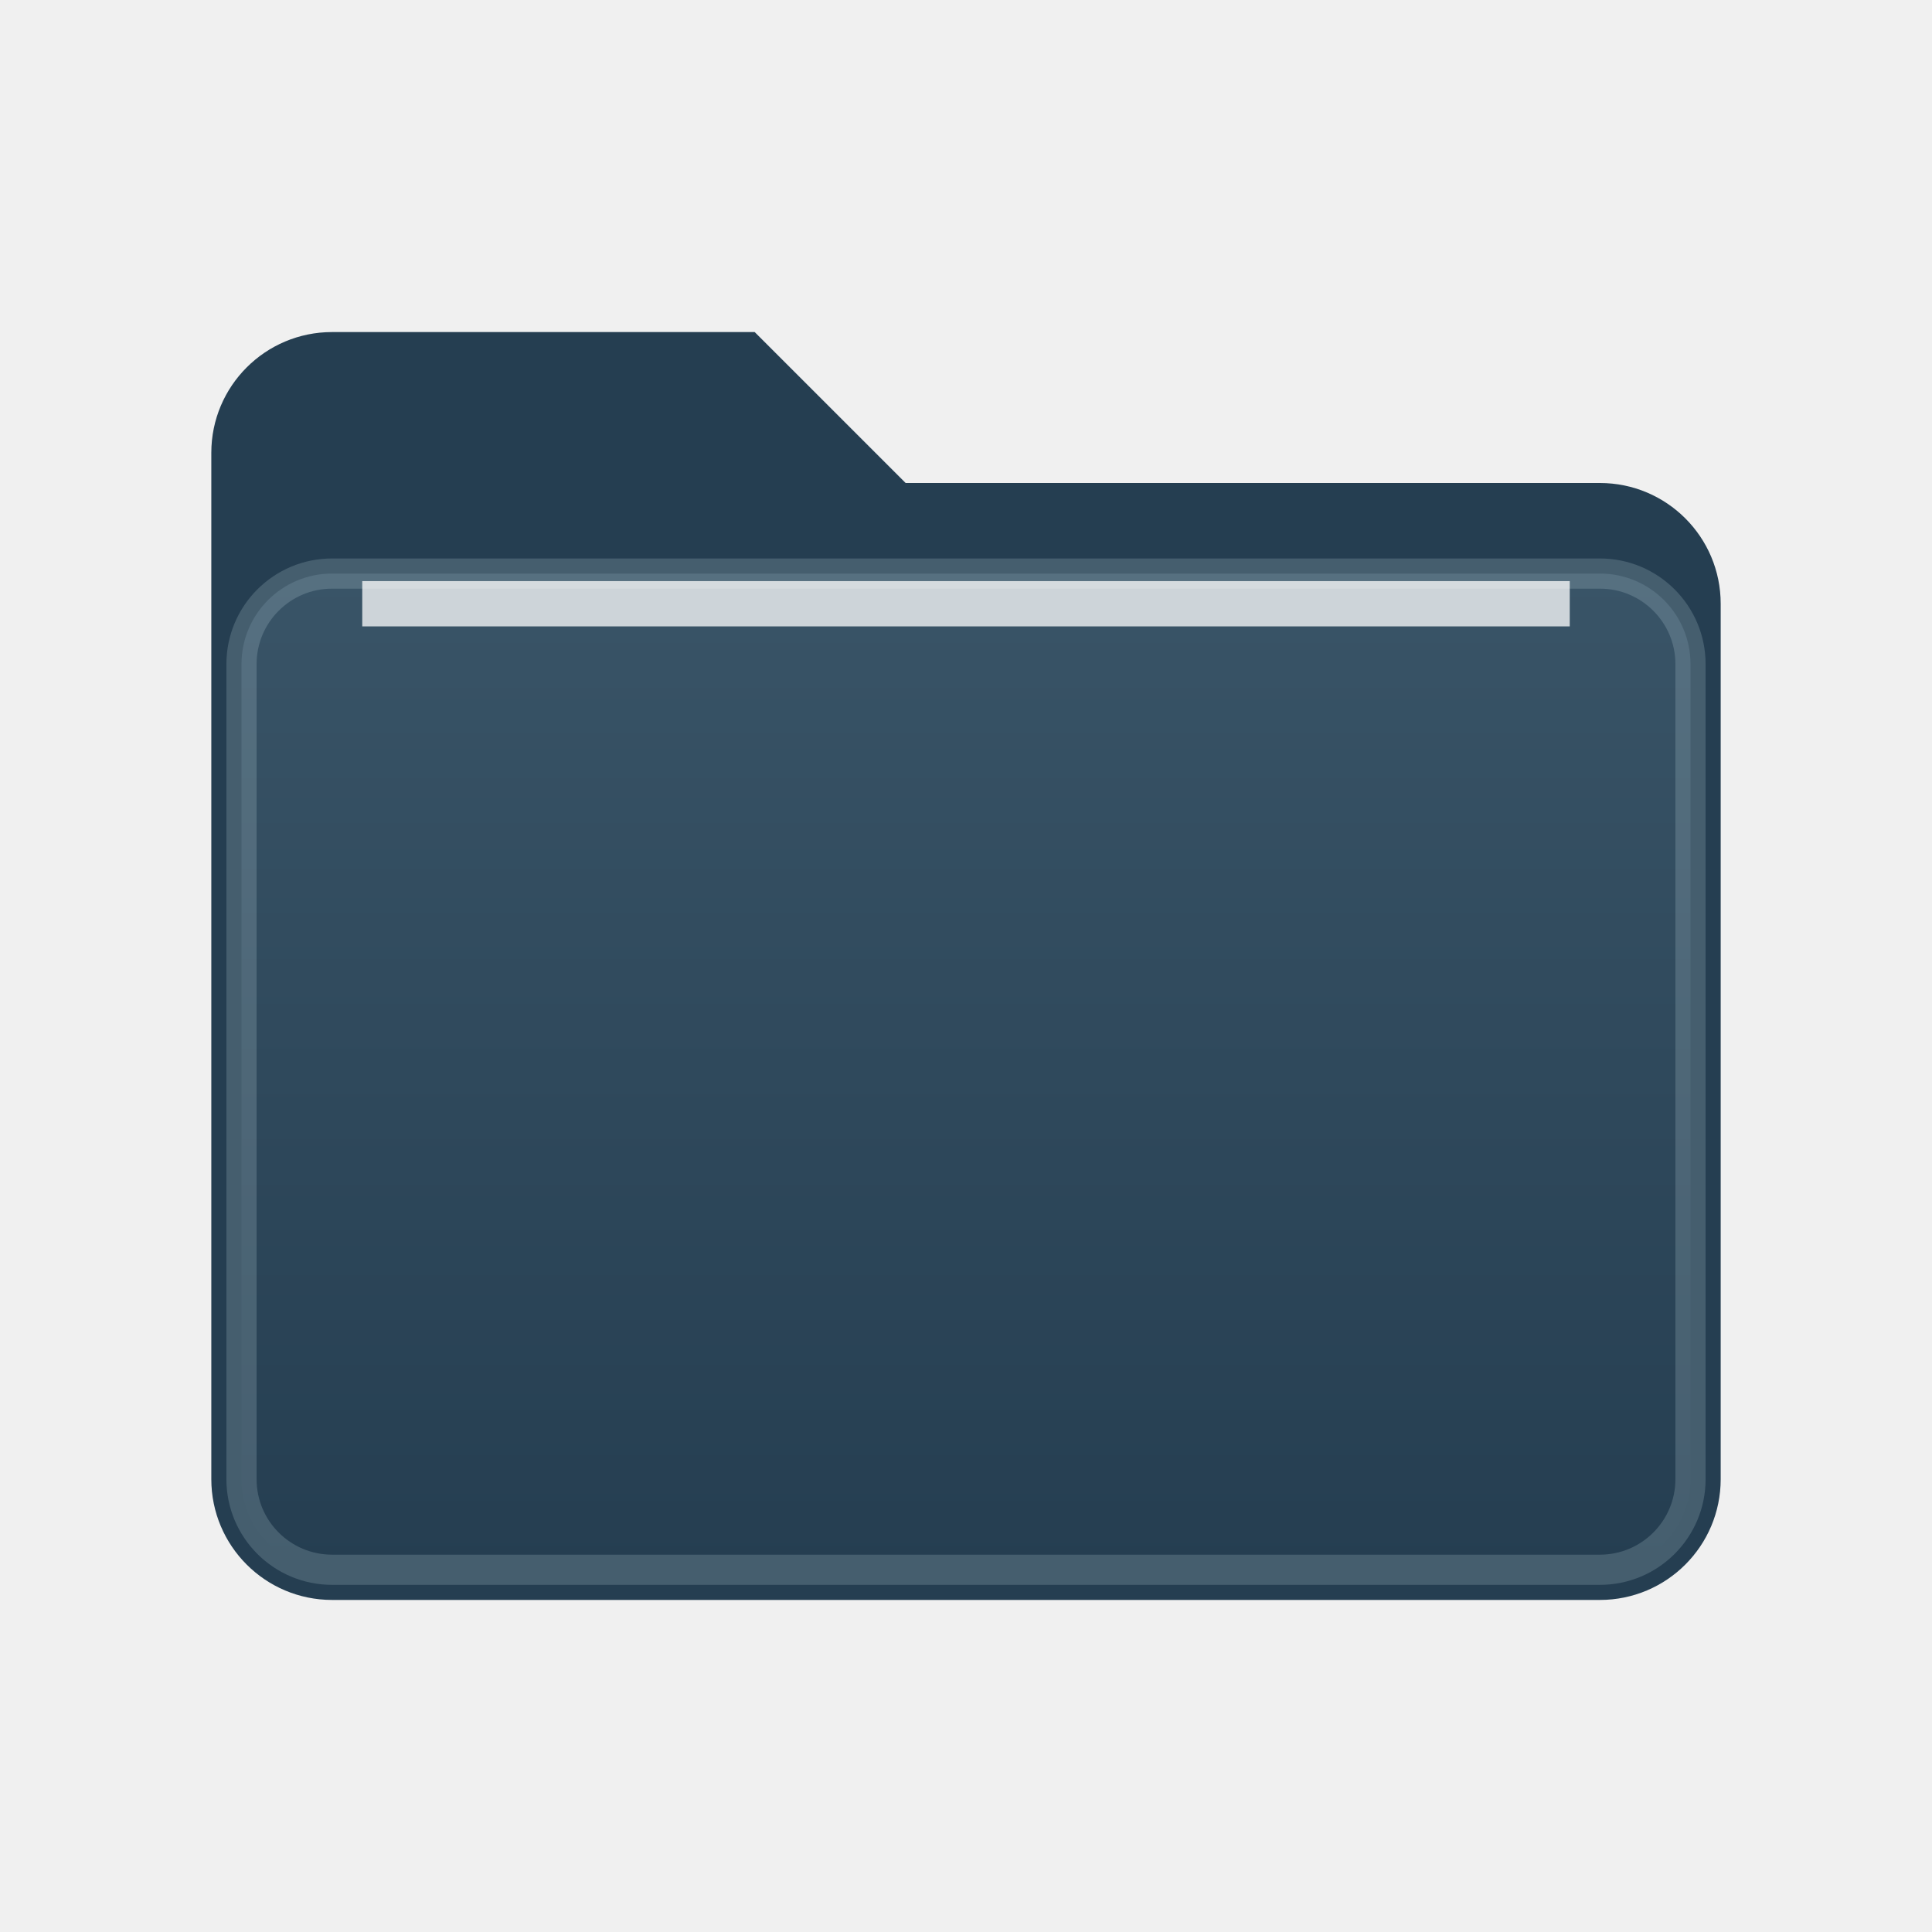
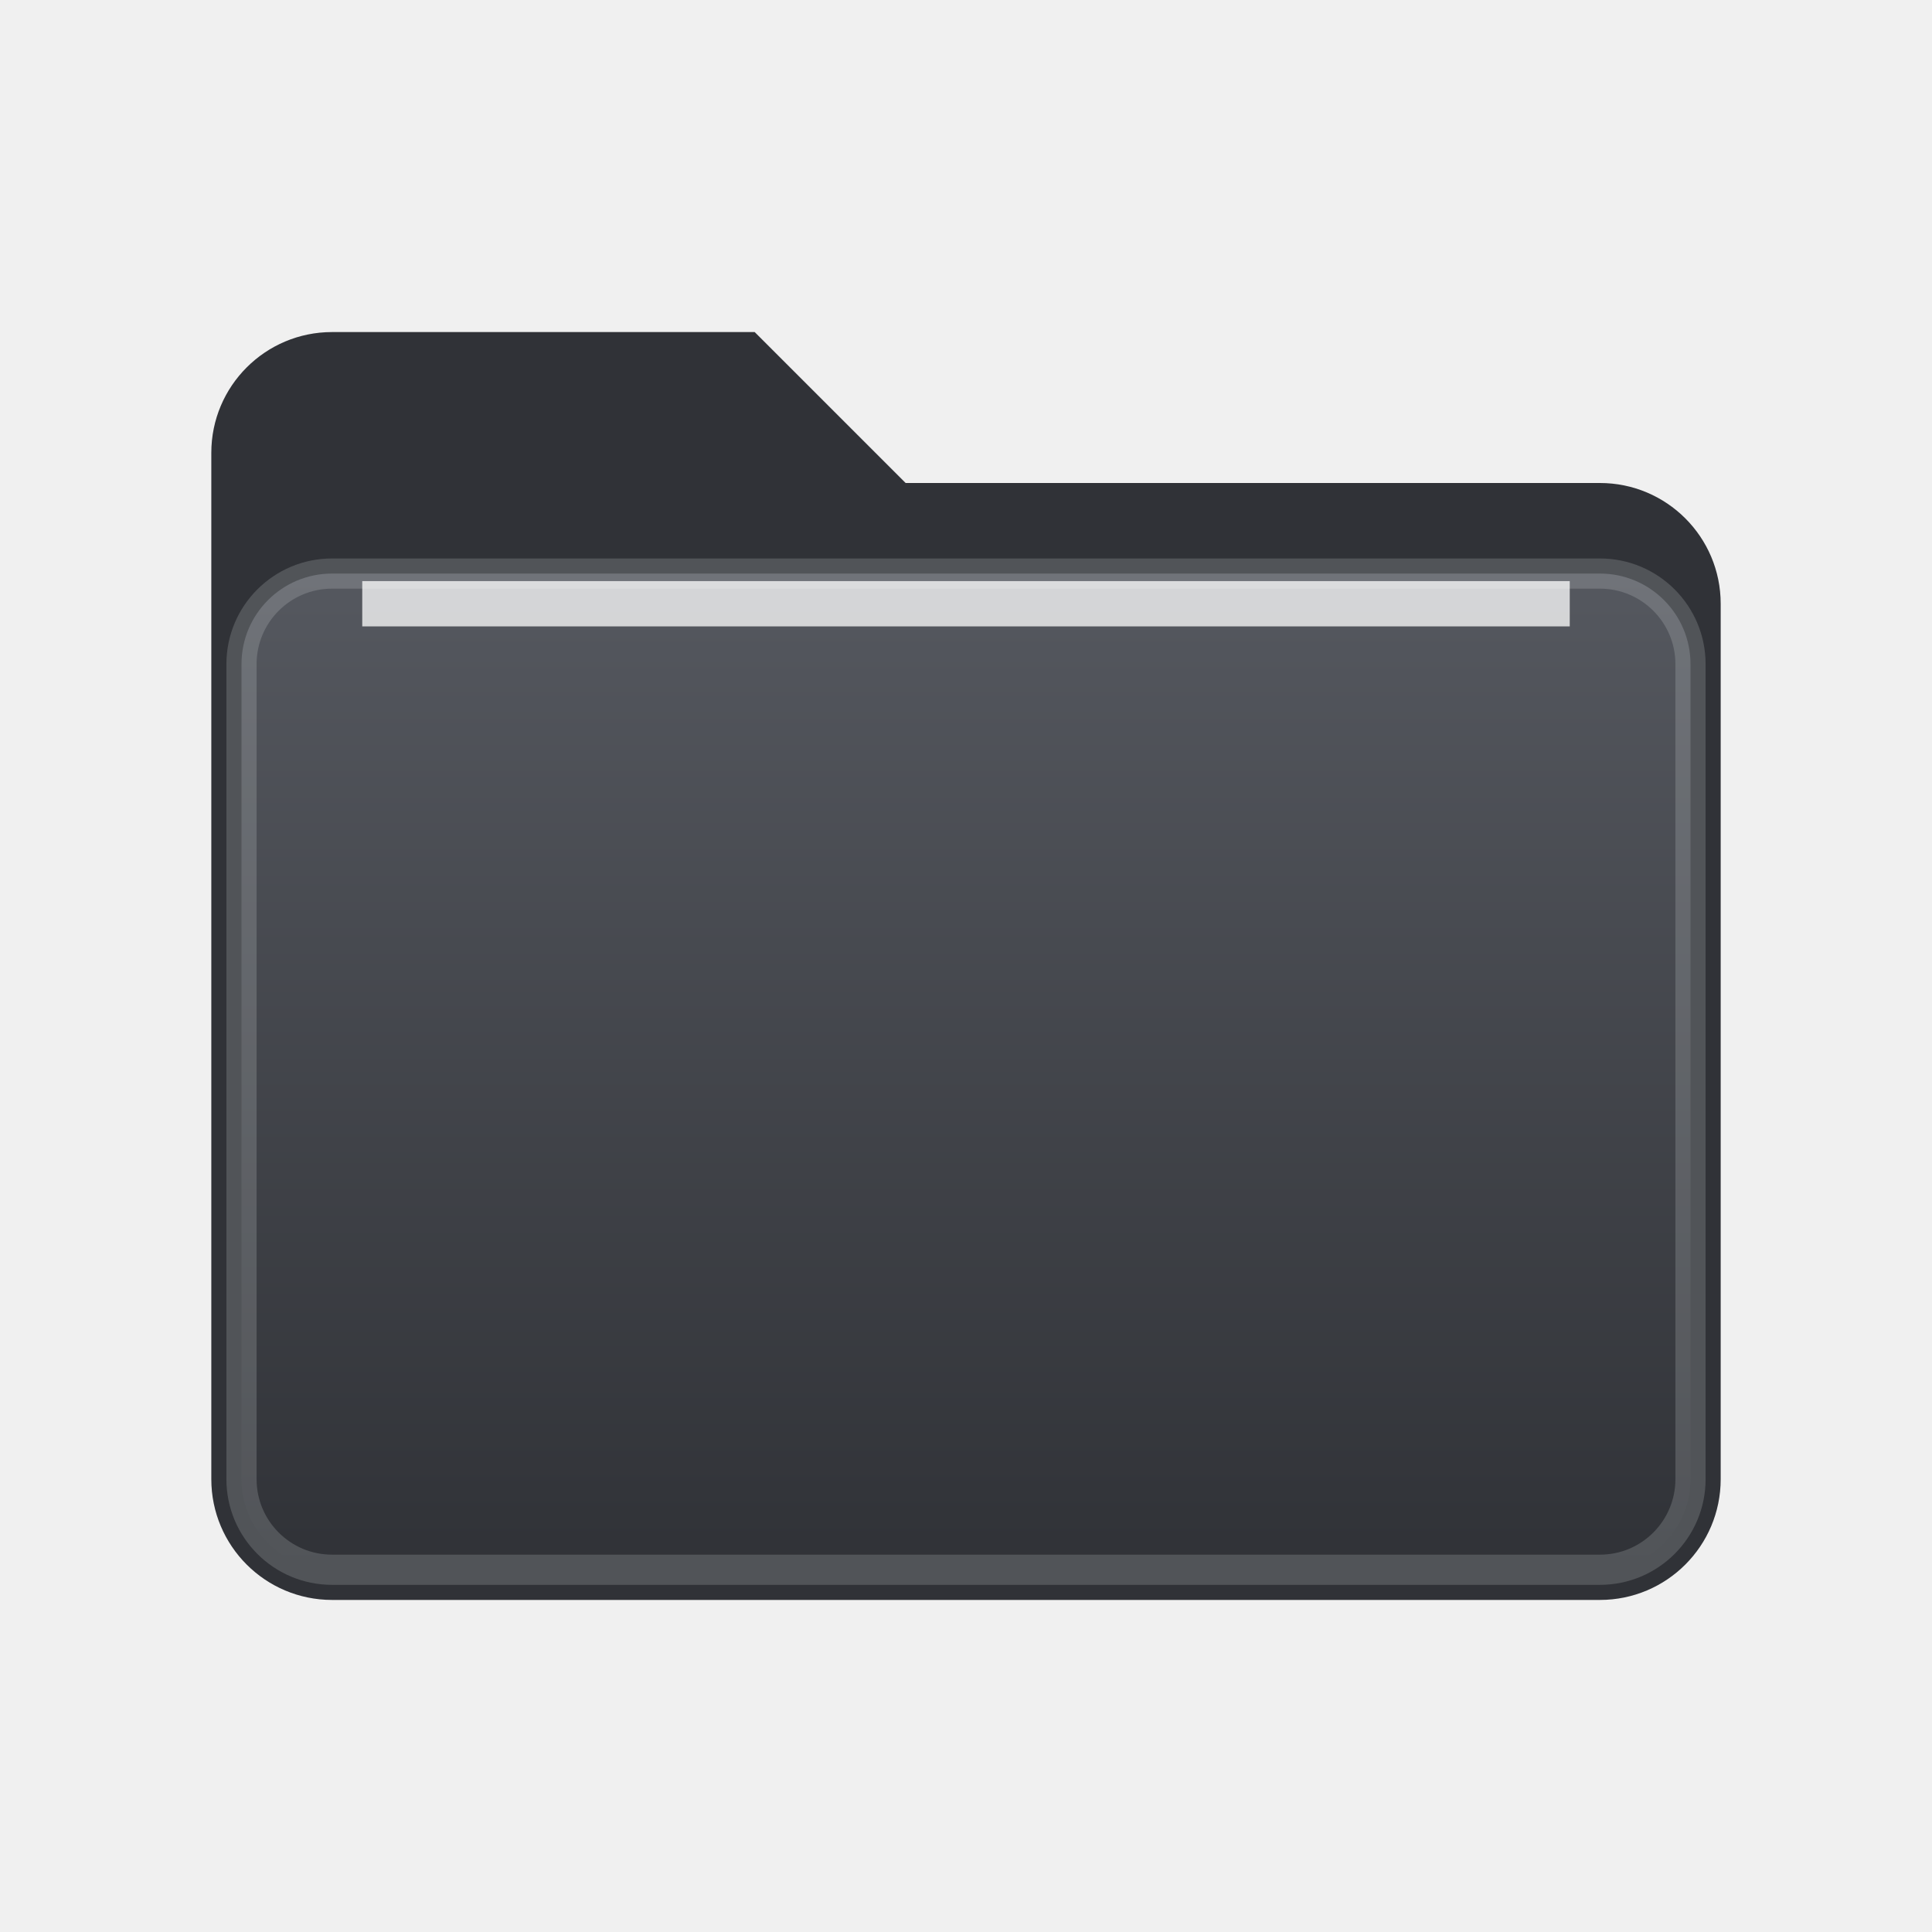
<svg xmlns="http://www.w3.org/2000/svg" viewBox="0 0 64 64">
  <defs>
    <linearGradient id="front" x2="0" y2="1">
-       <stop stop-color="#395467" />
-       <stop offset="1" stop-color="#253e51" />
+       <stop stop-color="#55585f" />
+       <stop offset="1" stop-color="#303237" />
    </linearGradient>
  </defs>
-   <path d="M7 19v-4a4 4 0 0 1 4-4h14l5 5h23a4 4 0 0 1 4 4v29a4 4 0 0 1-4 4H11a4 4 0 0 1-4-4z" fill="#253e51" fill-opacity="1" />
-   <rect x="8" y="19" width="48" height="33" rx="3" fill="url(#front)" fill-opacity="1" stroke="#dceef9" stroke-opacity=".18" stroke-width="1" />
+   <path d="M7 19v-4a4 4 0 0 1 4-4h14l5 5h23a4 4 0 0 1 4 4v29a4 4 0 0 1-4 4H11a4 4 0 0 1-4-4z" fill="#303237" fill-opacity="1" />
+   <rect x="8" y="19" width="48" height="33" rx="3" fill="url(#front)" fill-opacity="1" stroke="#eceef2" stroke-opacity=".18" stroke-width="1" />
  <path d="M12 20h40" stroke="#ffffff" stroke-opacity=".75" stroke-width="1.5" />
</svg>
